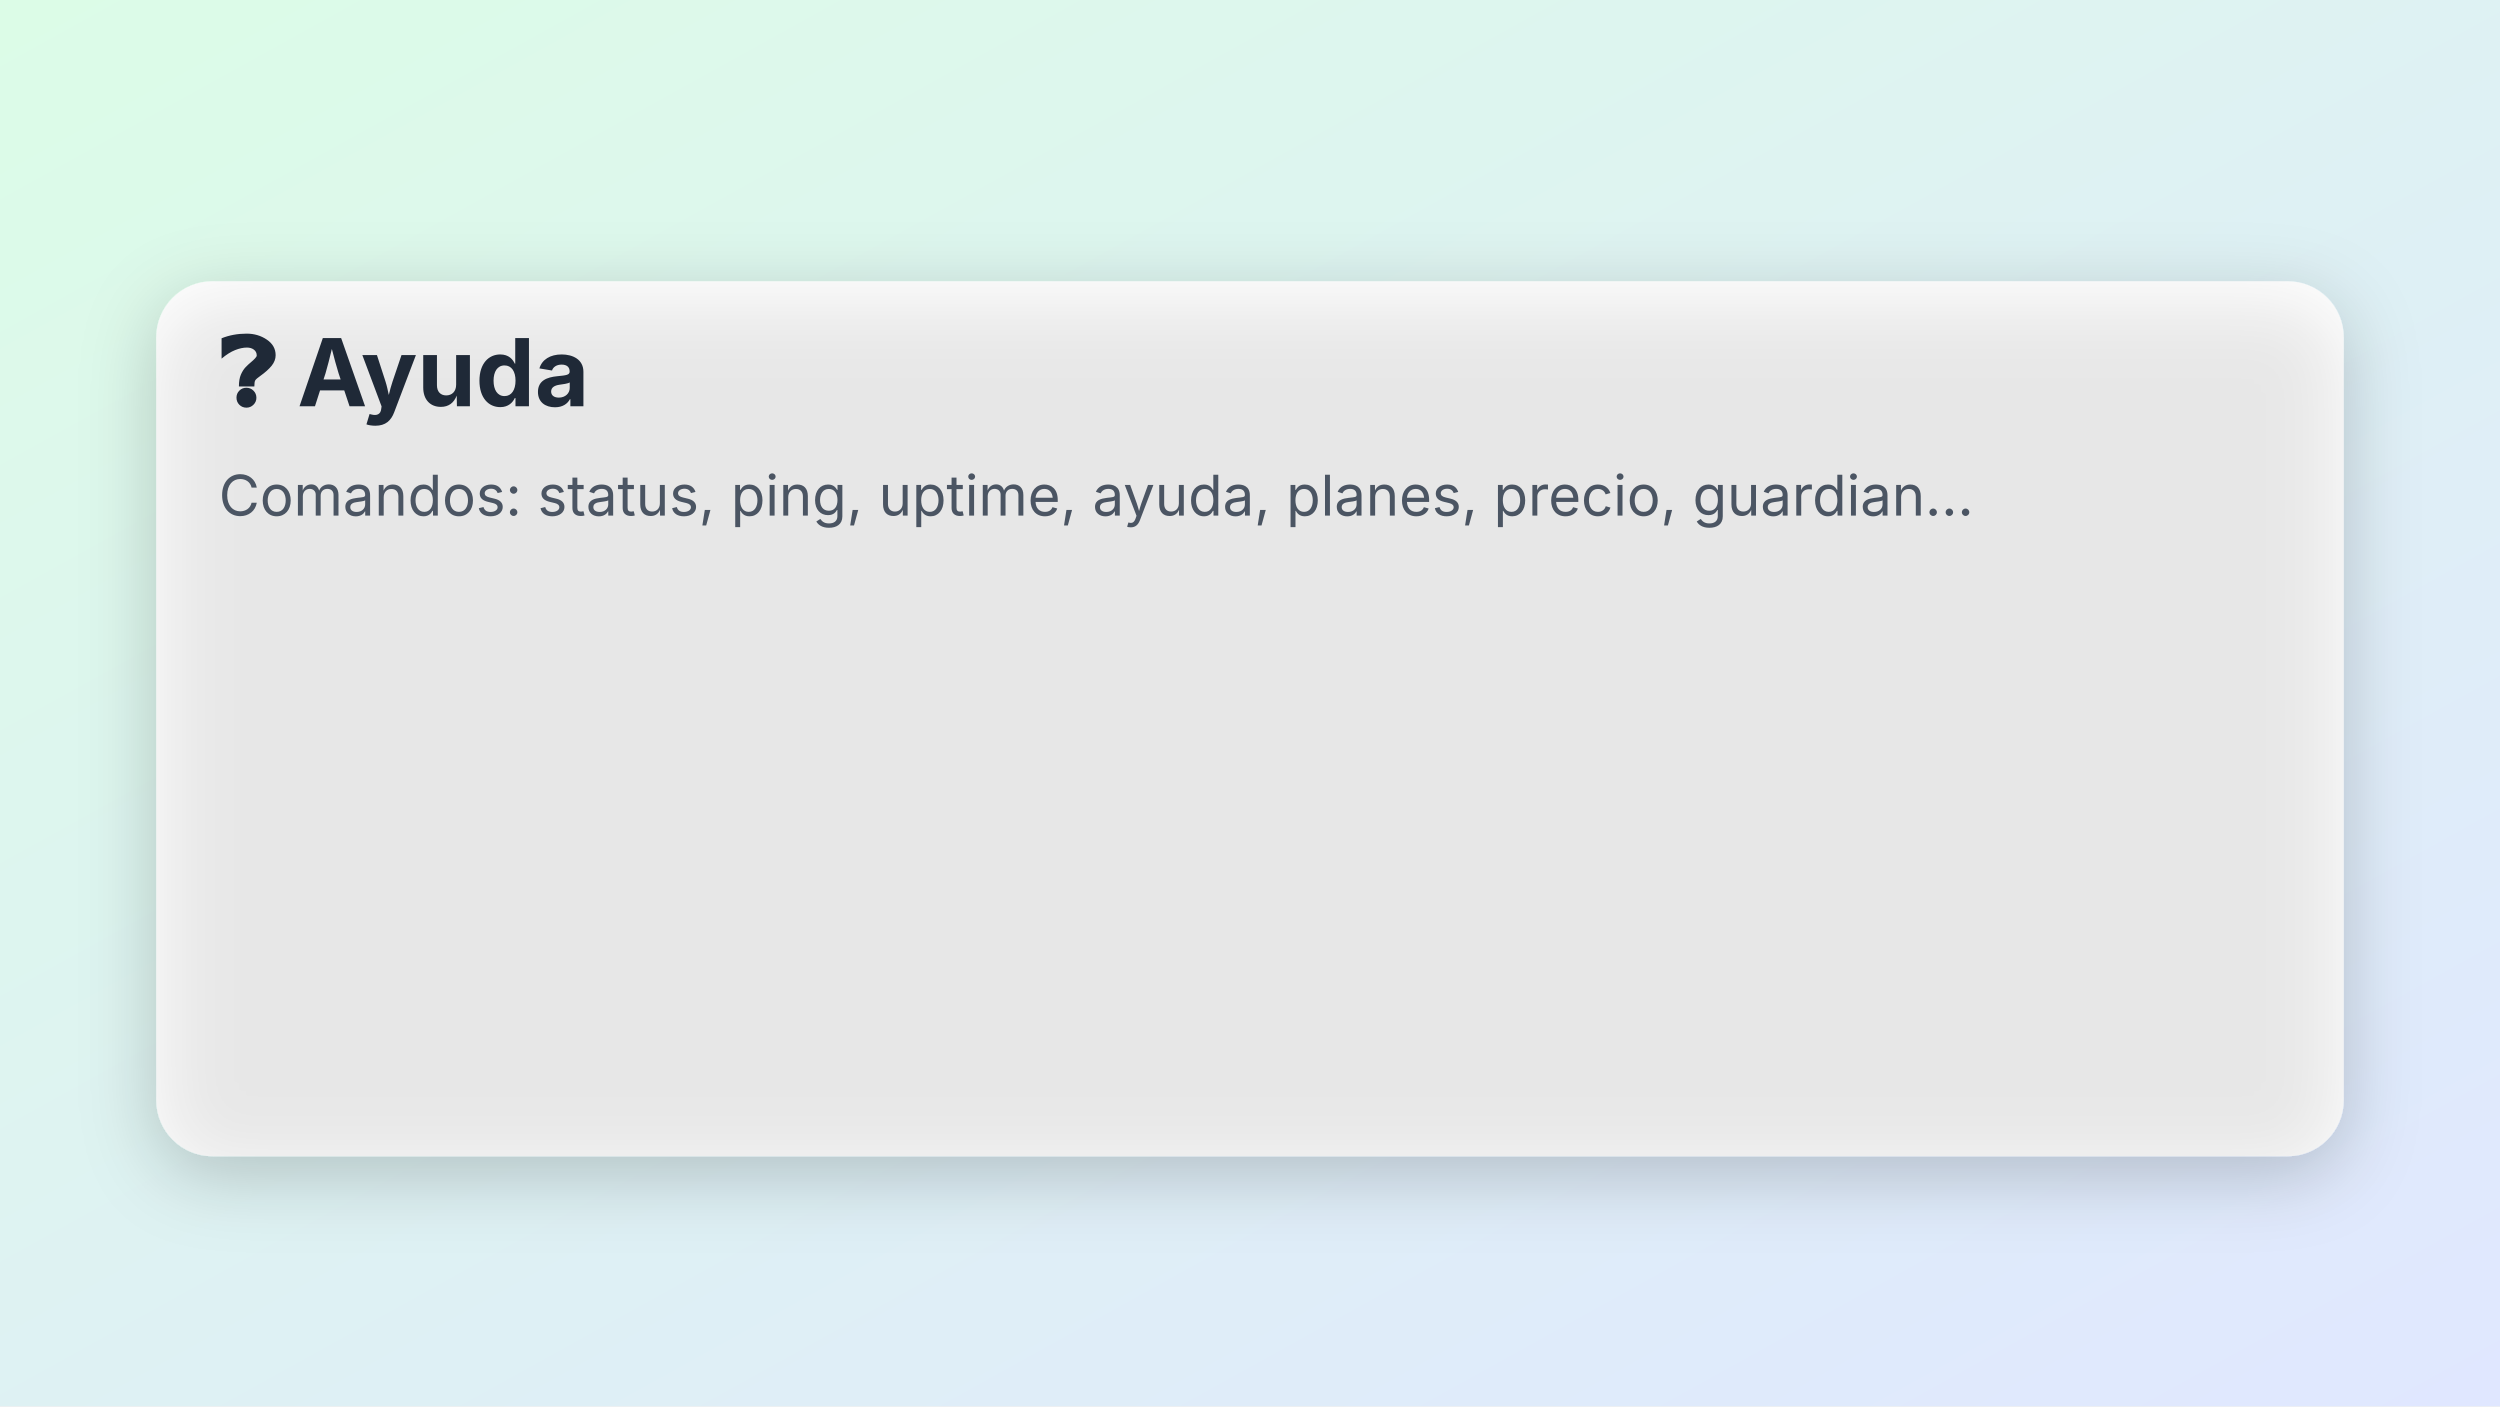
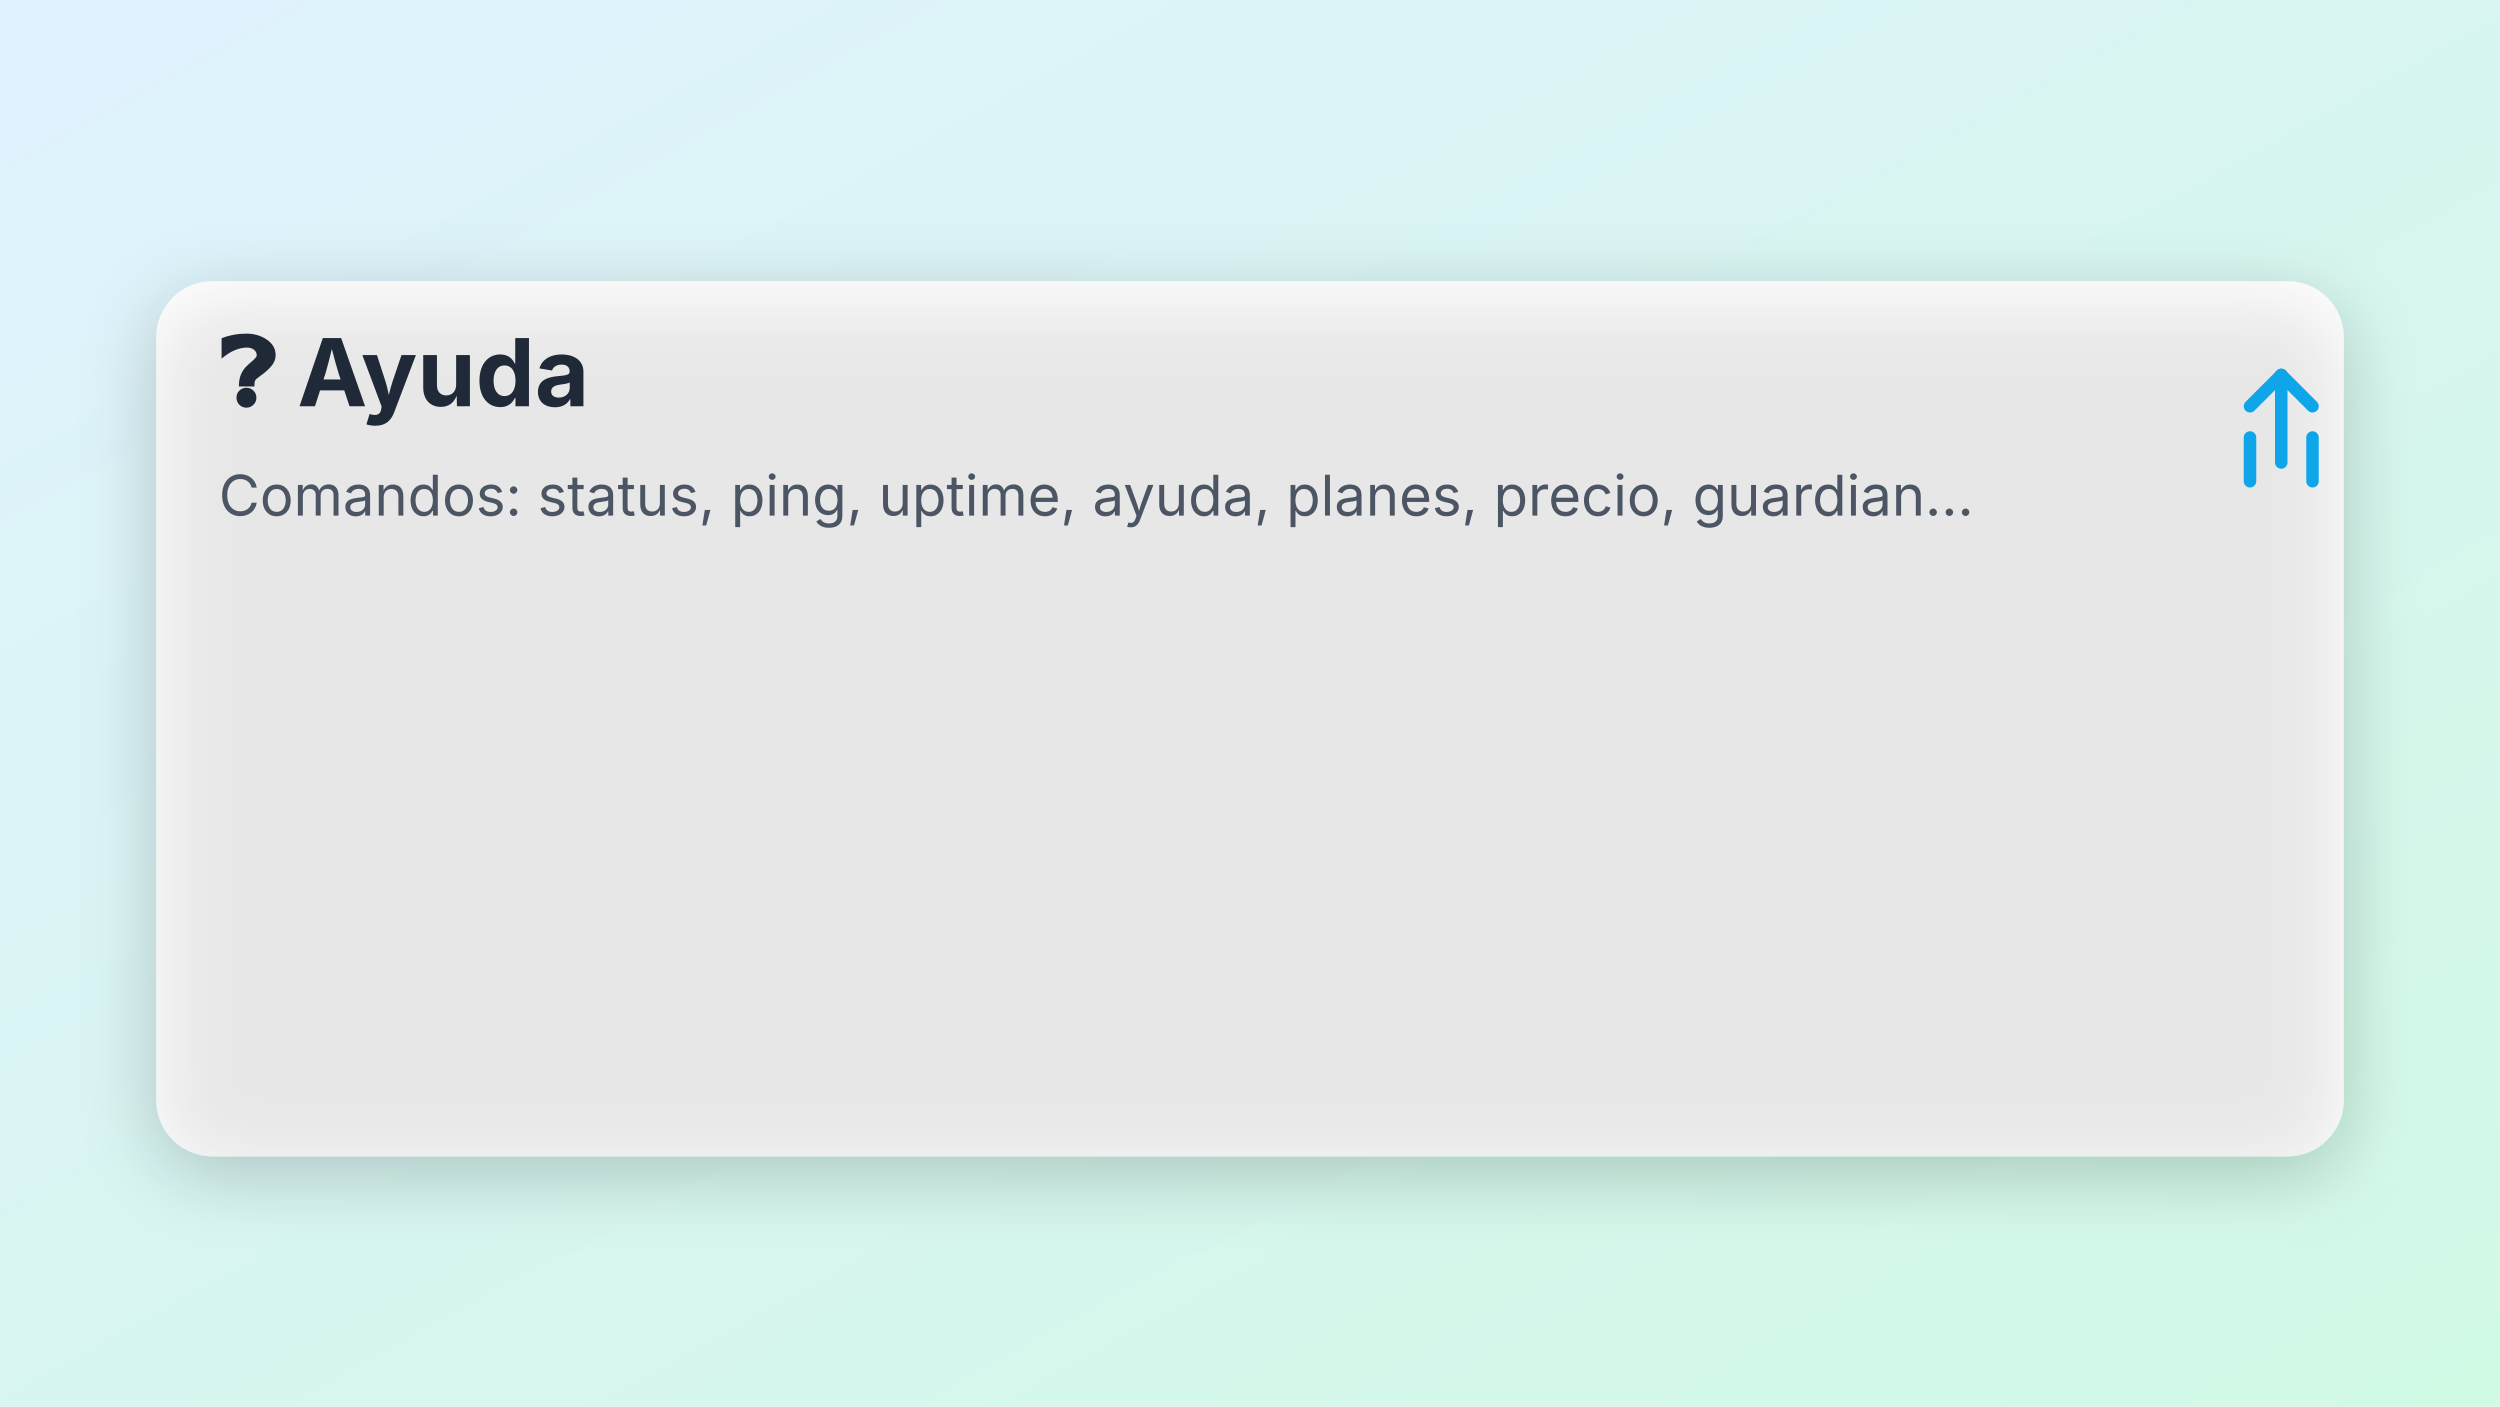
<svg xmlns="http://www.w3.org/2000/svg" width="800" height="450">
  <defs>
    <linearGradient id="bg" x1="0" x2="1" y1="0" y2="1">
-       <stop offset="0" stop-color="#DCFCE7" />
-       <stop offset="1" stop-color="#E0E7FF" />
+       <stop offset="0" stop-color="#E0F2FE" />
+       <stop offset="1" stop-color="#D1FAE5" />
    </linearGradient>
    <filter id="shadow" x="-20%" y="-20%" width="140%" height="140%">
      <feOffset dy="6" dx="0" />
      <feGaussianBlur stdDeviation="12" result="blur" />
      <feColorMatrix in="blur" type="matrix" values="0 0 0 0 0  0 0 0 0 0  0 0 0 0 0  0 0 0 0.2 0" />
      <feBlend in2="SourceGraphic" mode="normal" />
    </filter>
  </defs>
  <rect width="800" height="450" fill="url(#bg)" />
  <g filter="url(#shadow)">
    <rect x="50" y="90" width="700" height="280" rx="18" fill="#FFFFFF" />
  </g>
  <text x="70" y="130" fill="#1F2937" font-family="Inter, Segoe UI" font-size="30" font-weight="700">❓ Ayuda</text>
+   <g transform="translate(720,120)">
+     <path d="M10 0 L0 10" stroke="#0EA5E9" stroke-width="4" fill="none" stroke-linecap="round" />
+     <path d="M10 0 L20 10" stroke="#0EA5E9" stroke-width="4" fill="none" stroke-linecap="round" />
+     <path d="M10 0 L10 28" stroke="#0EA5E9" stroke-width="4" fill="none" stroke-linecap="round" />
+     <path d="M0 20 L0 34" stroke="#0EA5E9" stroke-width="4" fill="none" stroke-linecap="round" />
+     <path d="M20 20 L20 34" stroke="#0EA5E9" stroke-width="4" fill="none" stroke-linecap="round" />
+   </g>
  <text x="70" y="165" fill="#4B5563" font-family="Inter, Segoe UI" font-size="18">Comandos: status, ping, uptime, ayuda, planes, precio, guardian...</text>
</svg>
